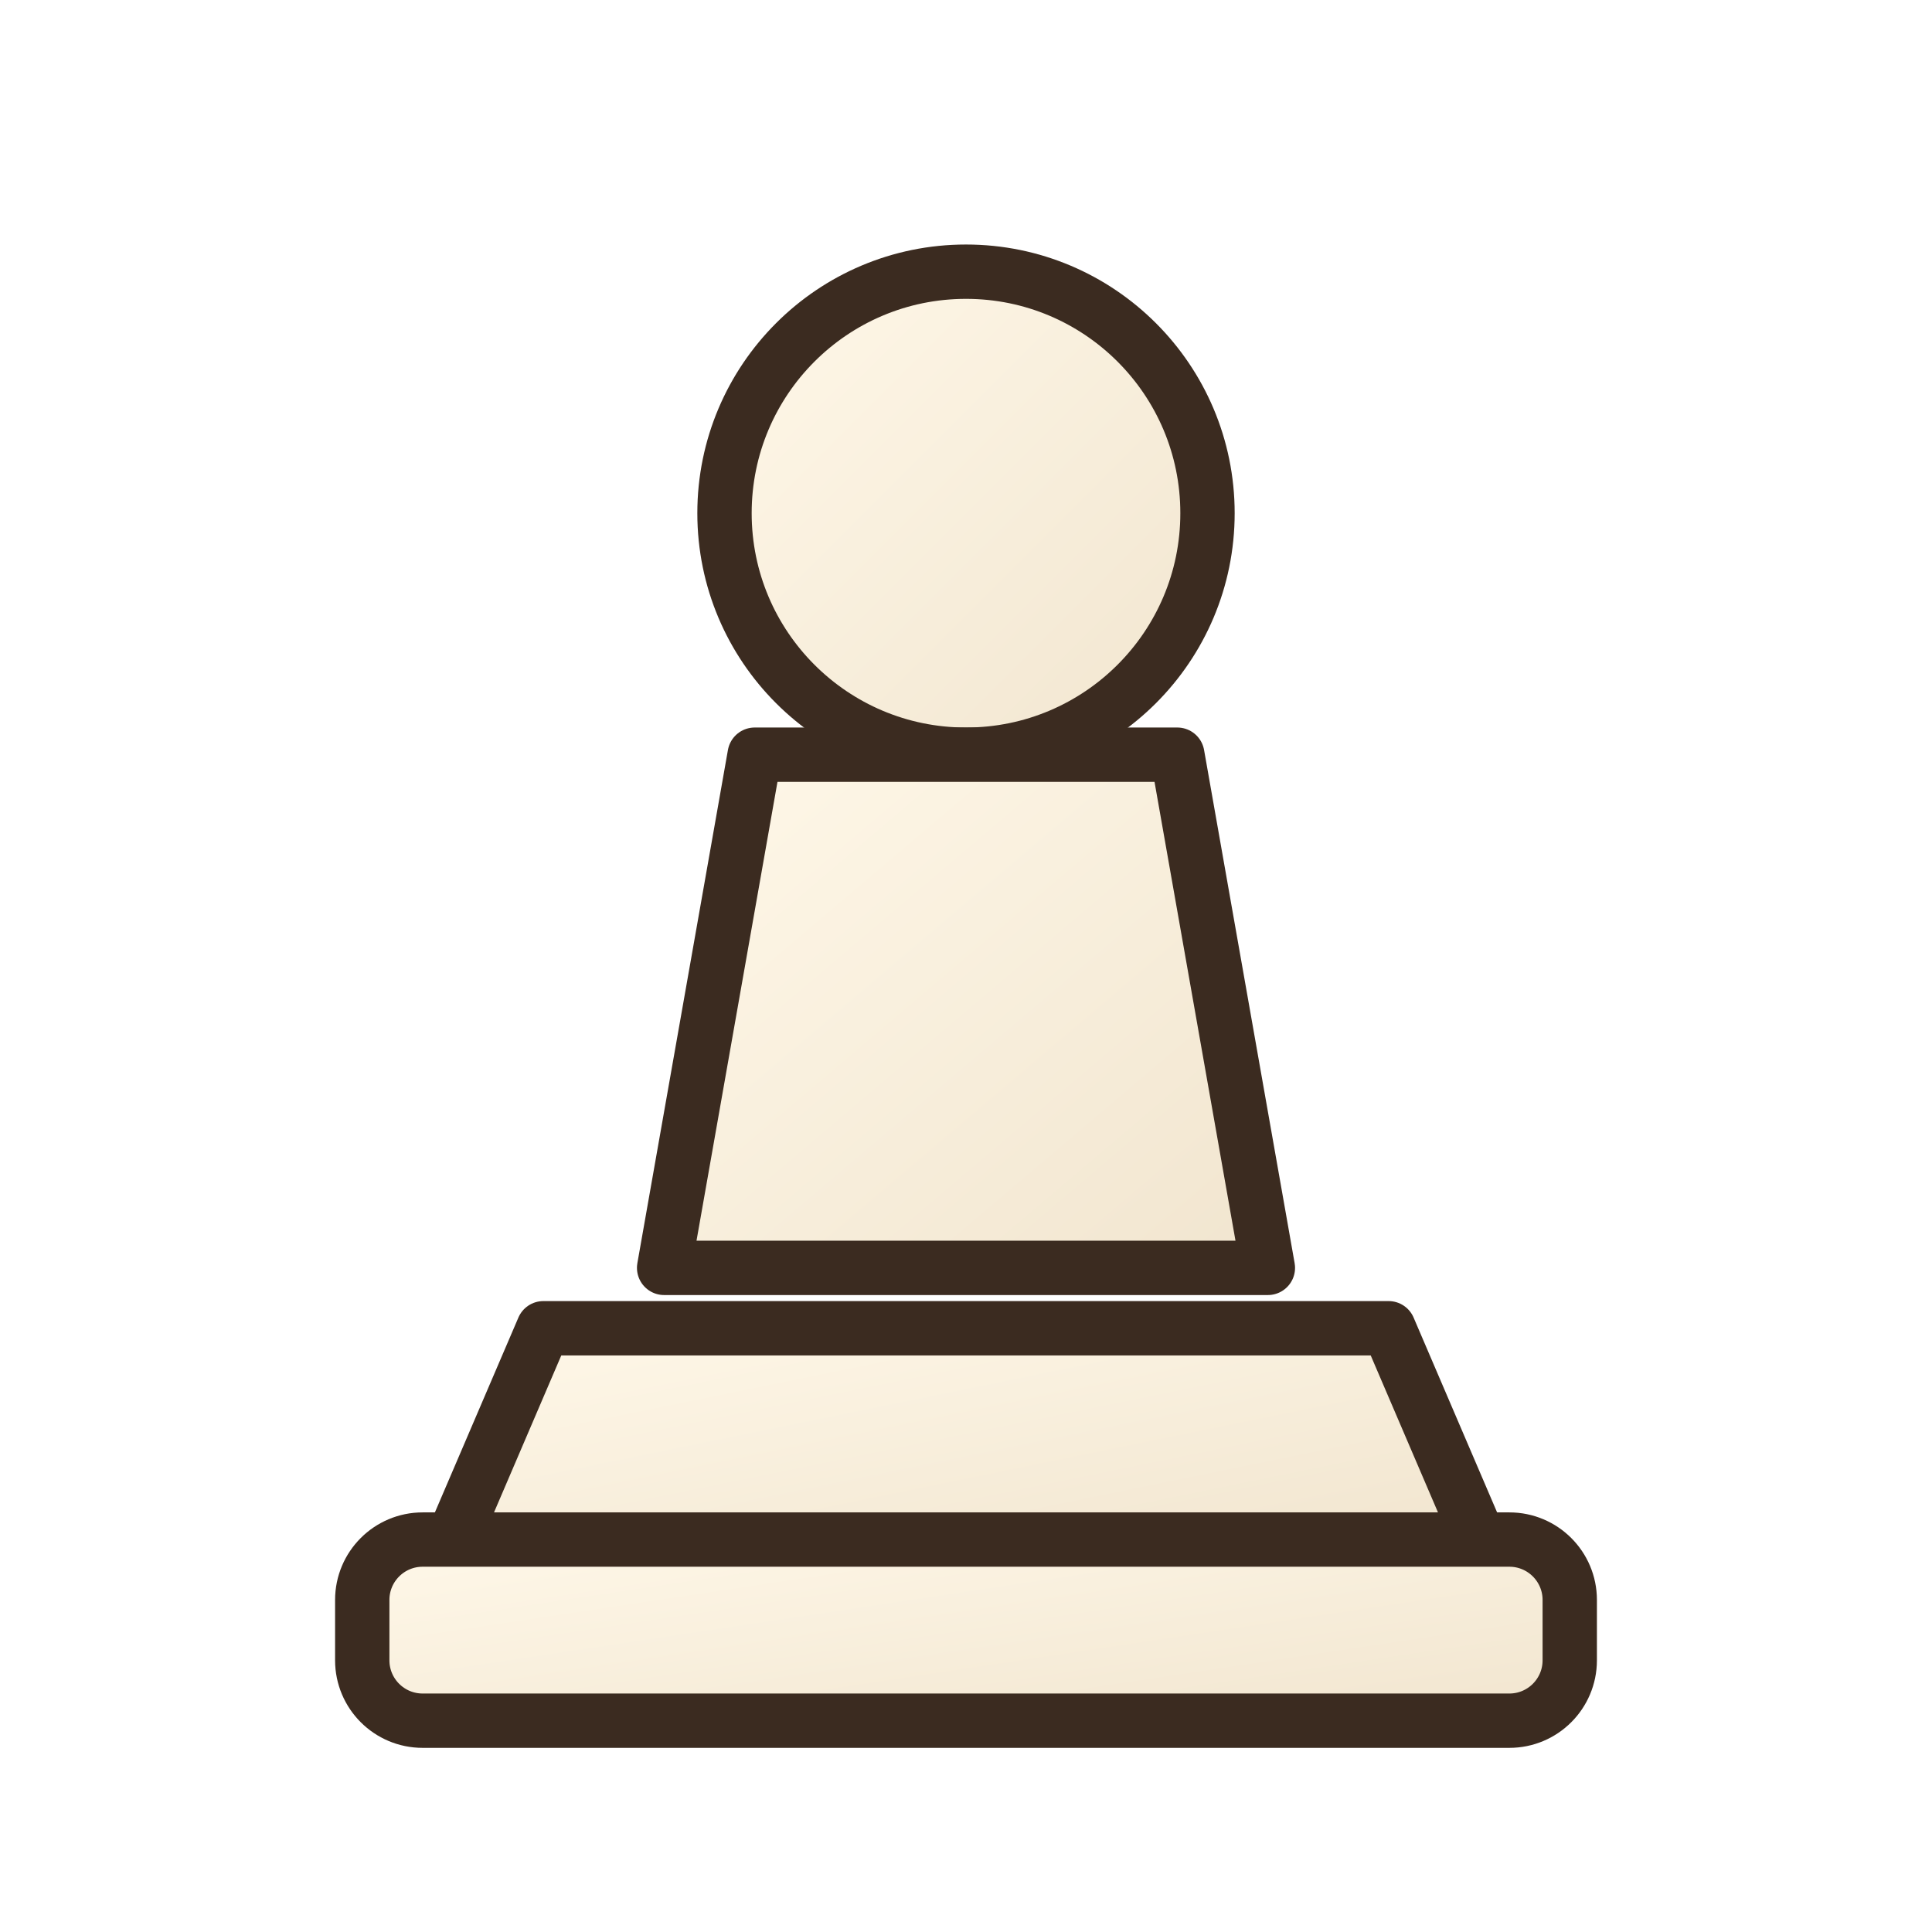
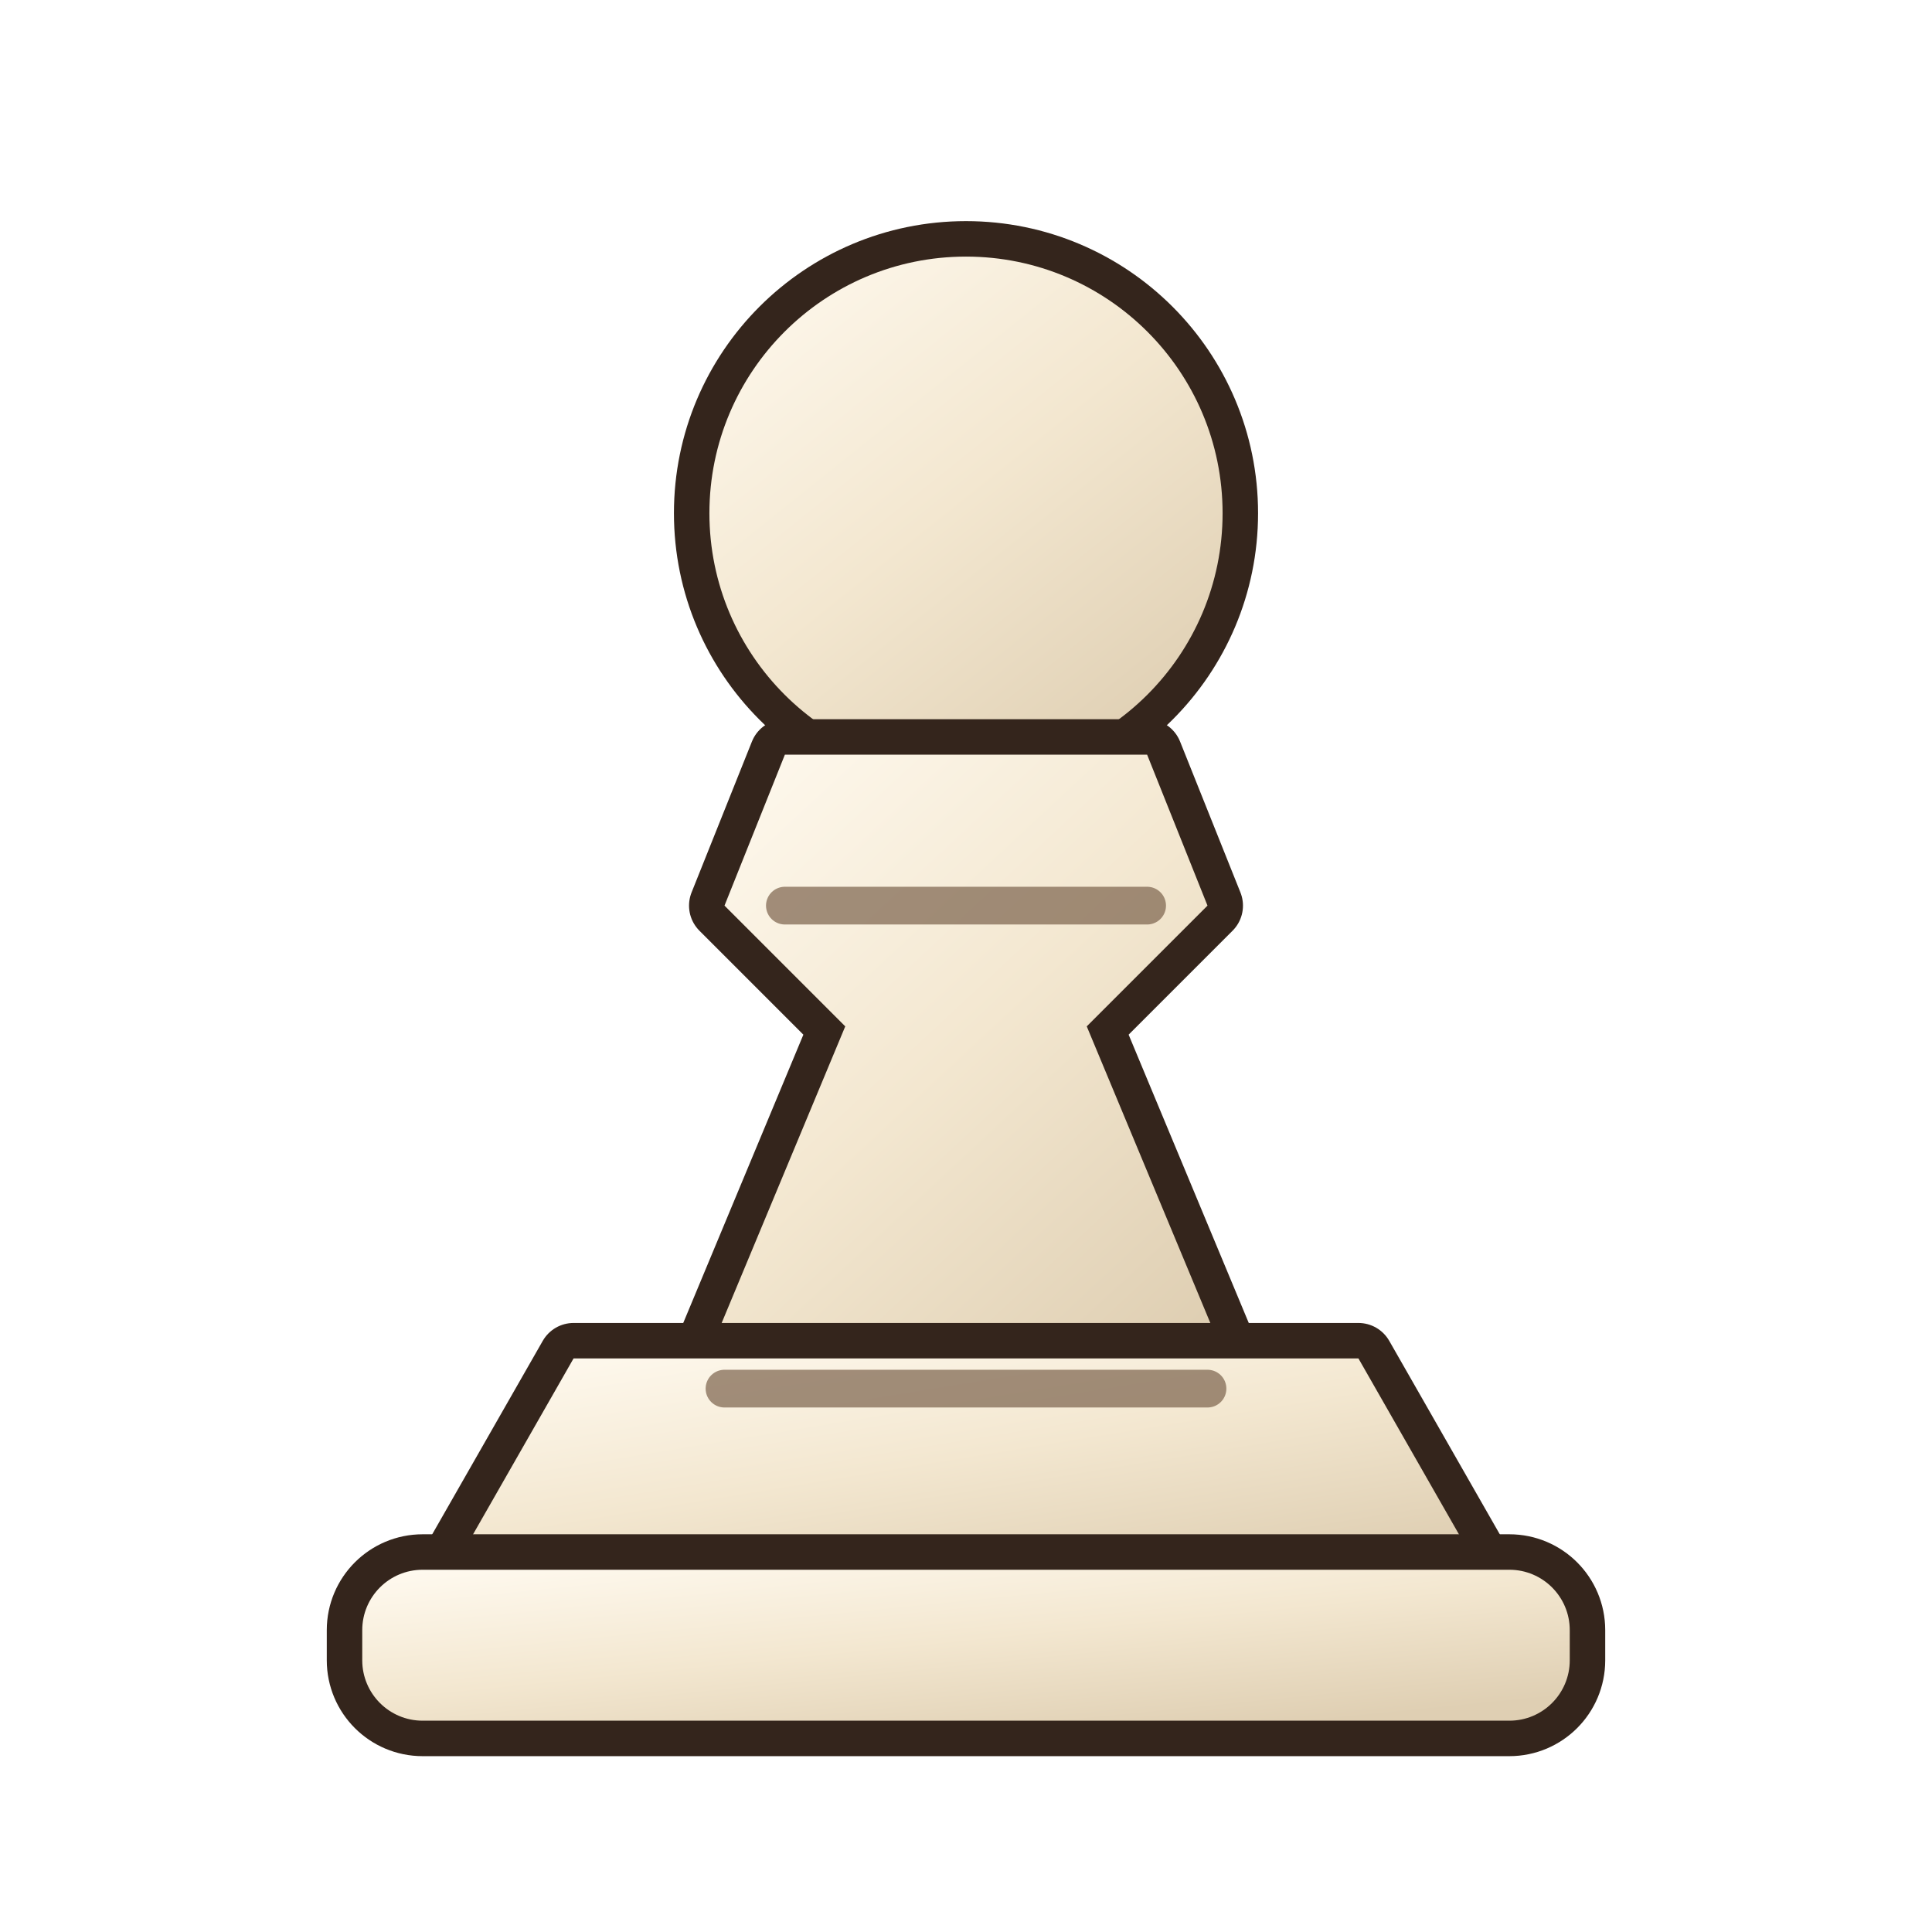
<svg xmlns="http://www.w3.org/2000/svg" width="64" height="64" viewBox="0 0 64 64">
  <defs>
-     <linearGradient id="face" x1="0" y1="0" x2="1" y2="1">
-       <stop stop-color="#fff8e9" />
-       <stop offset="1" stop-color="#f1e5cf" />
+     <linearGradient id="face" x1="0" y1="0" x2=".8" y2="1">
+       <stop stop-color="#fffaf0" />
+       <stop offset=".52" stop-color="#f3e7d0" />
+       <stop offset="1" stop-color="#dfcfb3" />
    </linearGradient>
  </defs>
-   <g fill="url(#face)" stroke="#3b2b20" stroke-width="1.8" stroke-linejoin="round" stroke-linecap="round">
-     <circle cx="32" cy="17" r="8" />
-     <path d="M25 25h14l3 17H22z" />
-     <path d="M18 44h28l3 7H15z" />
-     <rect x="12" y="51" width="40" height="6" rx="2" />
+   <g fill="url(#face)" stroke="#34251c" stroke-width="2.35" stroke-linejoin="round" stroke-linecap="round" paint-order="stroke fill">
+     <circle cx="32" cy="17" r="8.5" />
+     <path d="M26 25h12l2 5-4 4 5 12H23l5-12-4-4z" />
+     <path d="M19 45h26l4 7H15z" />
+     <rect x="12" y="52" width="40" height="5" rx="2" />
+   </g>
+   <g fill="none" stroke="#7f6550" stroke-opacity=".72" stroke-width="1.25" stroke-linejoin="round" stroke-linecap="round">
+     <path d="M26 30h12M24 46h16" />
  </g>
</svg>
